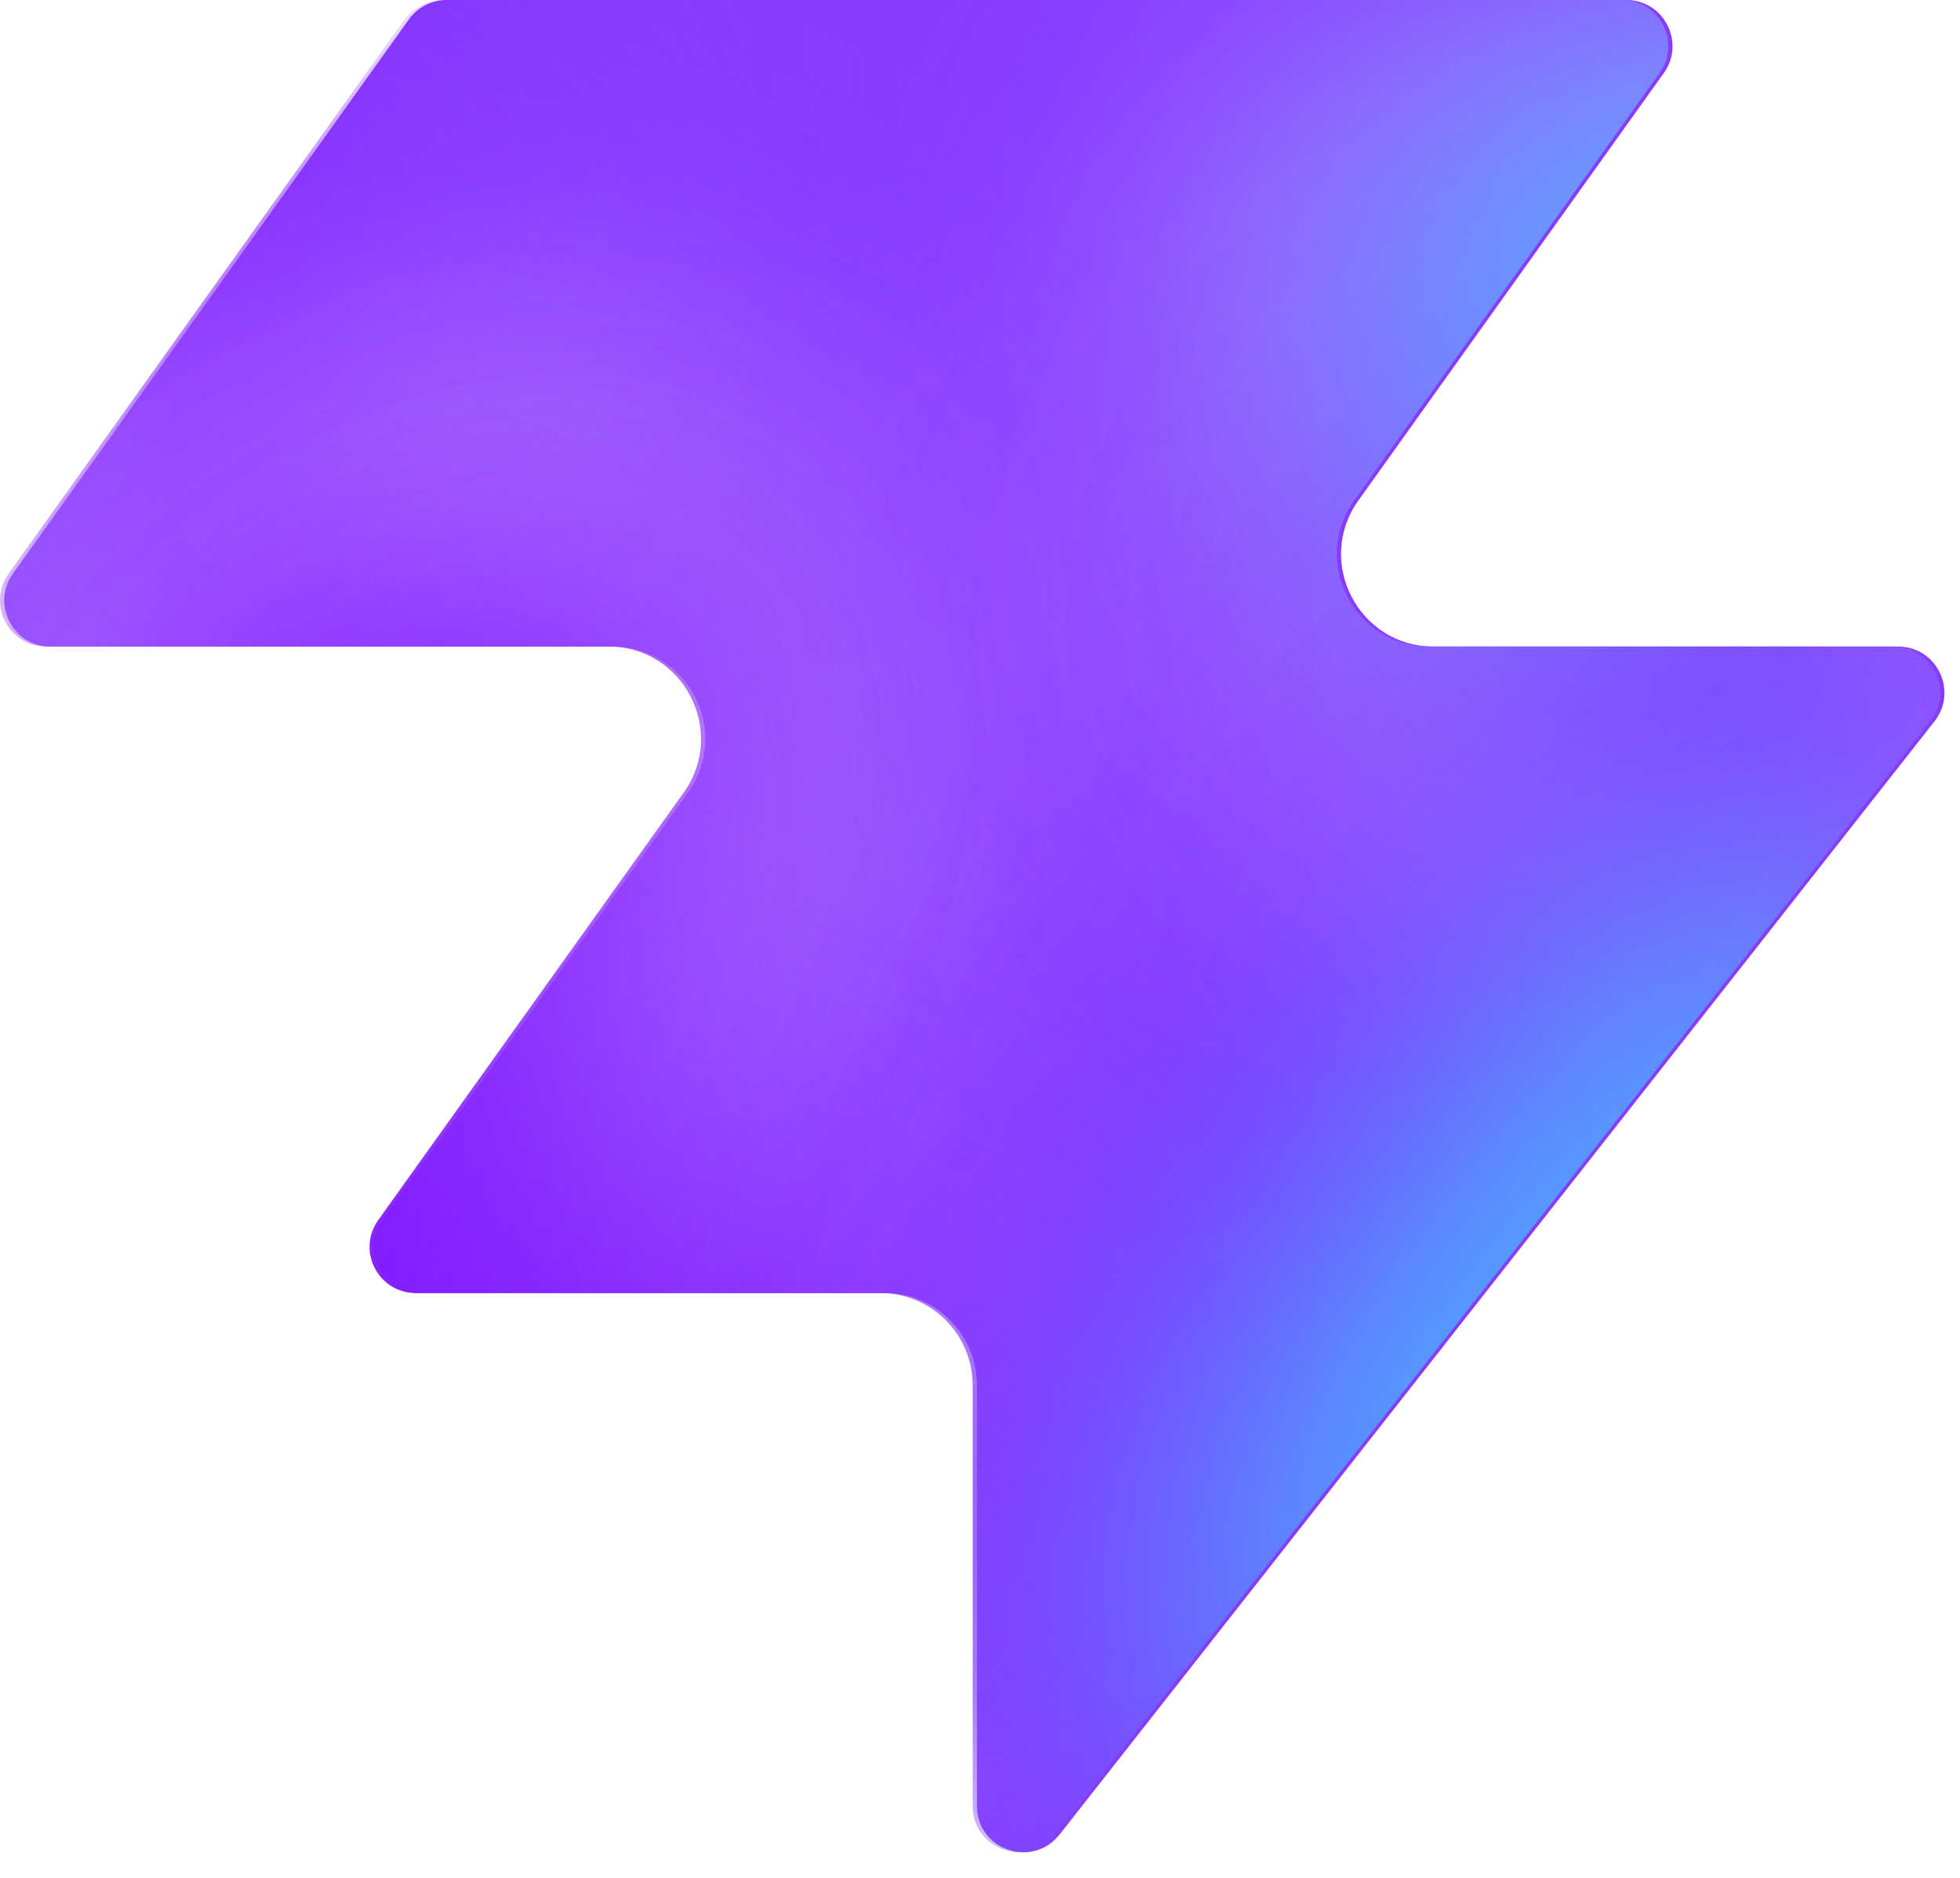
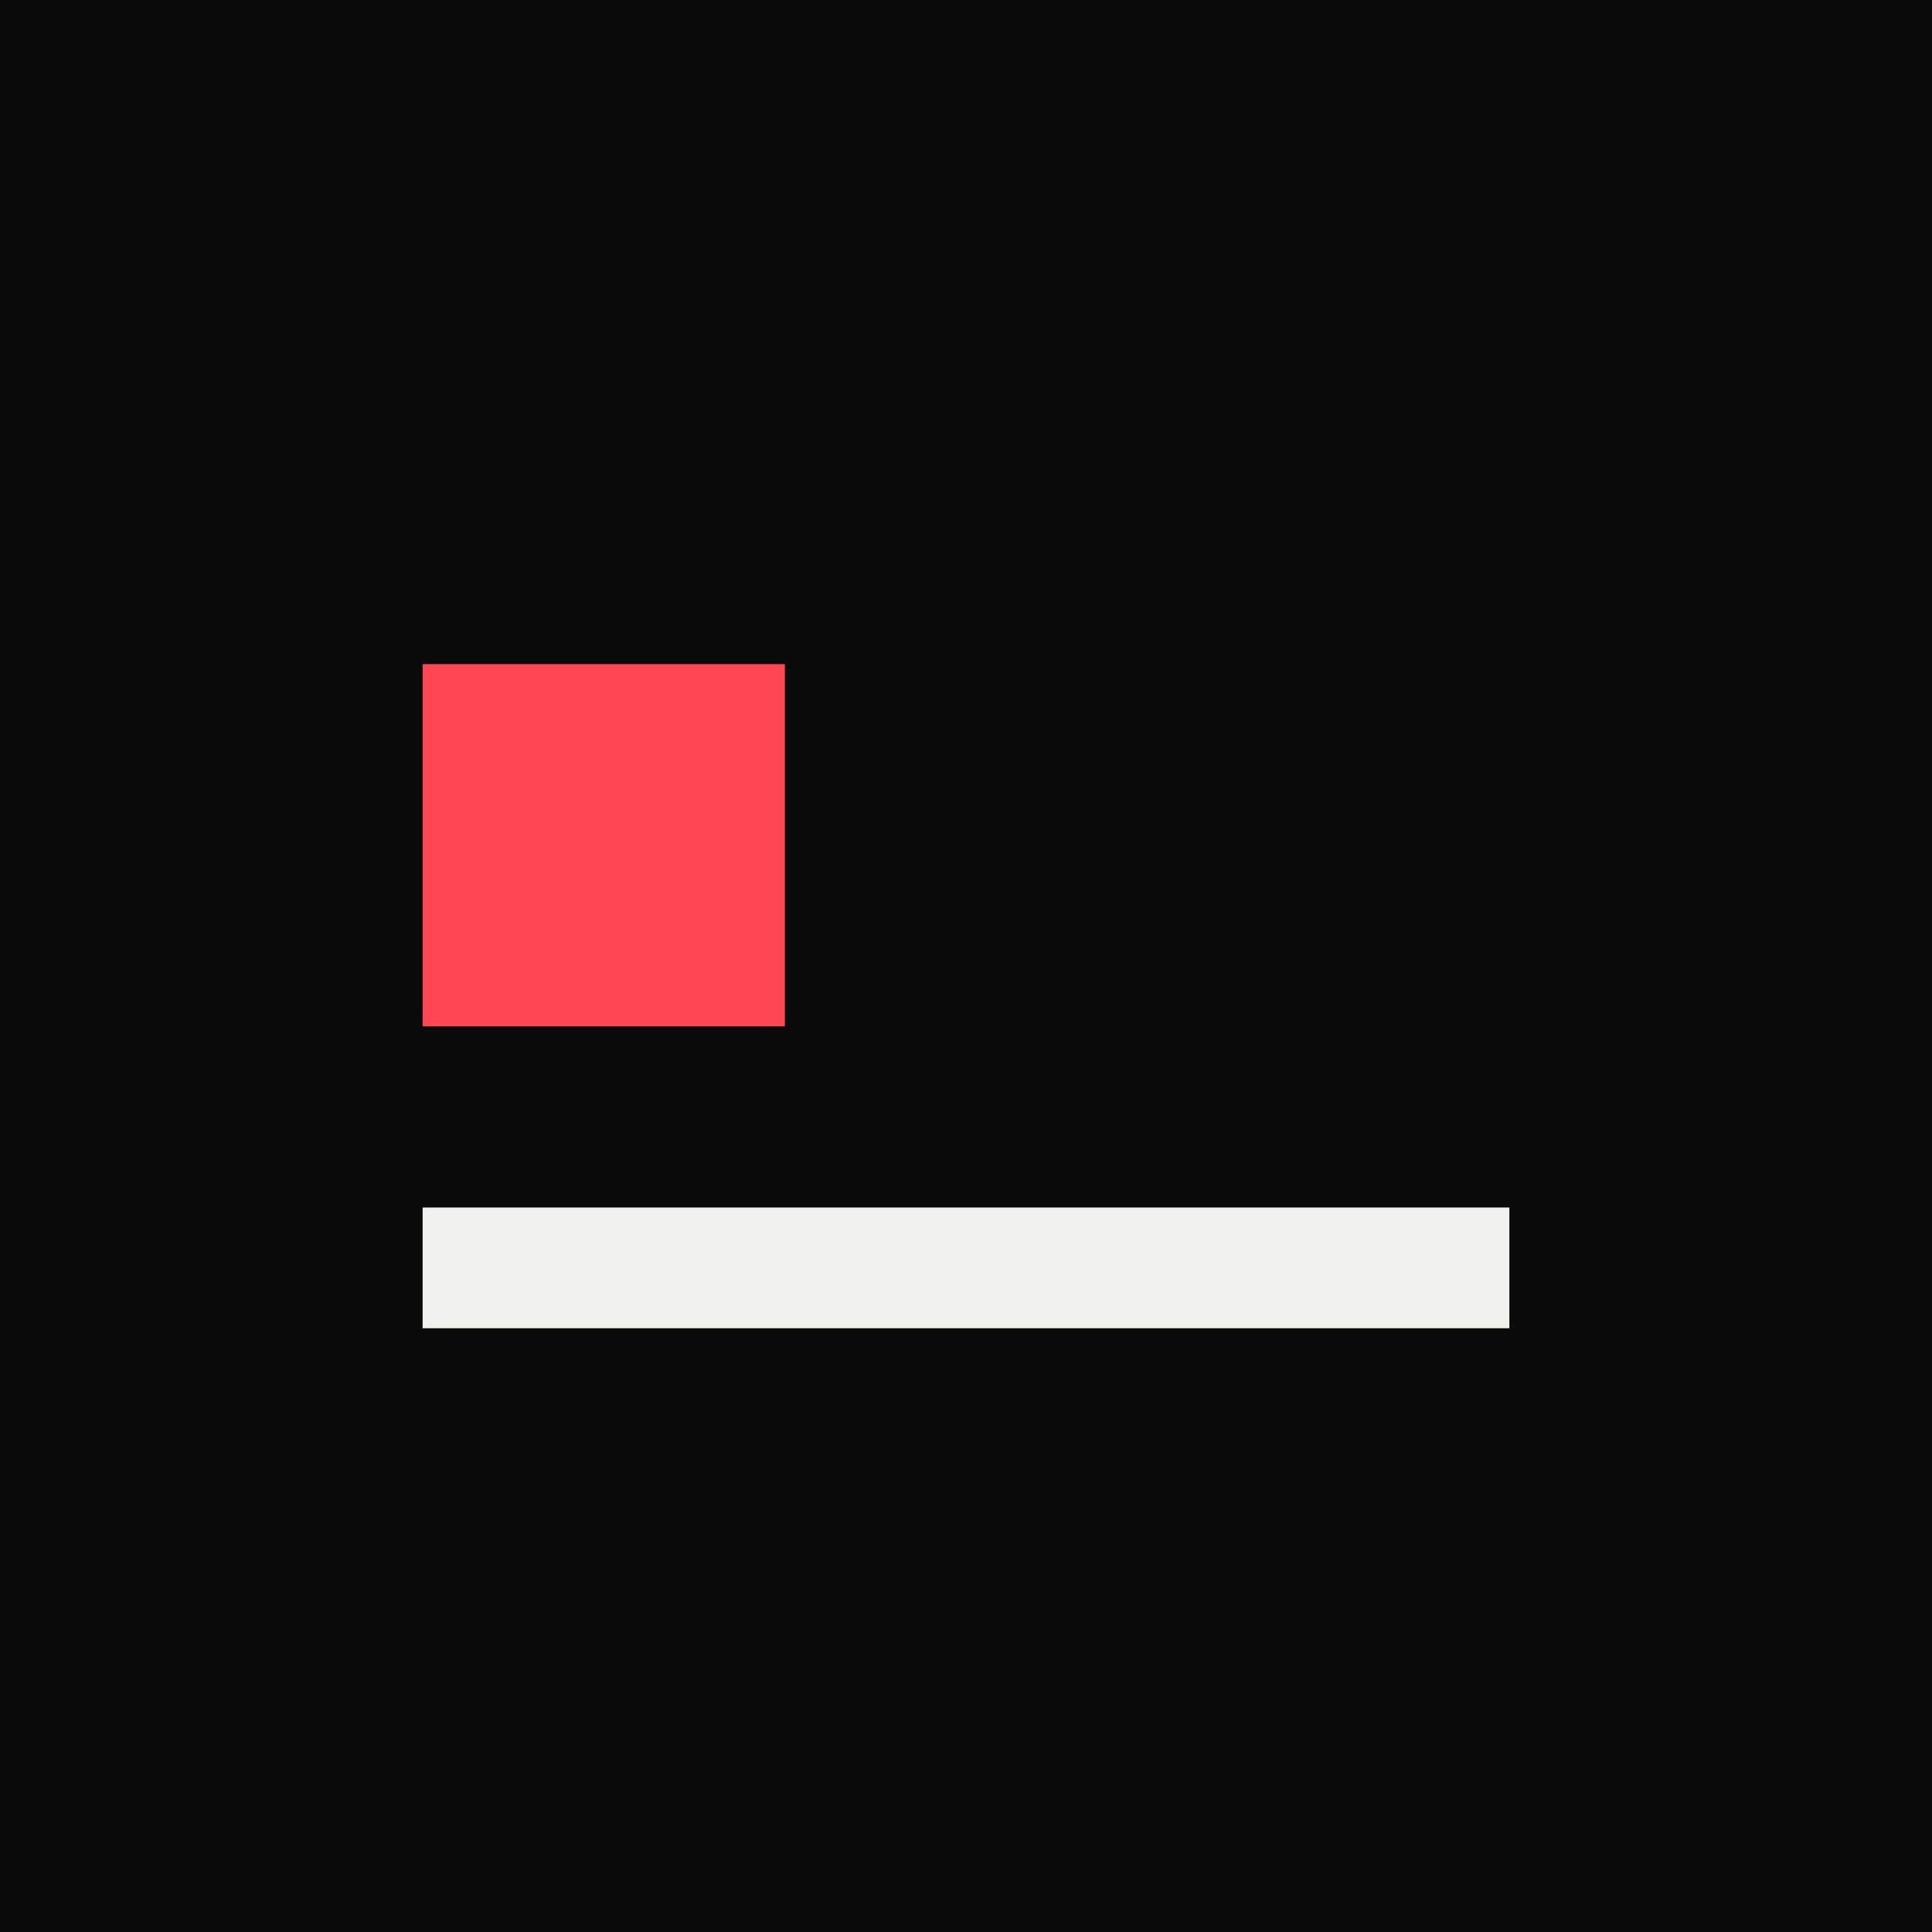
- <svg xmlns="http://www.w3.org/2000/svg" width="48" height="46" fill="none" viewBox="0 0 48 46">
-   <path fill="#863bff" d="M25.946 44.938c-.664.845-2.021.375-2.021-.698V33.937a2.26 2.26 0 0 0-2.262-2.262H10.287c-.92 0-1.456-1.04-.92-1.788l7.48-10.471c1.07-1.497 0-3.578-1.842-3.578H1.237c-.92 0-1.456-1.04-.92-1.788L10.013.474c.214-.297.556-.474.92-.474h28.894c.92 0 1.456 1.04.92 1.788l-7.48 10.471c-1.07 1.498 0 3.579 1.842 3.579h11.377c.943 0 1.473 1.088.89 1.83L25.947 44.94z" style="fill:#863bff;fill:color(display-p3 .525 .23 1);fill-opacity:1" />
-   <mask id="a" width="48" height="46" x="0" y="0" maskUnits="userSpaceOnUse" style="mask-type:alpha">
-     <path fill="#000" d="M25.842 44.938c-.664.844-2.021.375-2.021-.698V33.937a2.26 2.26 0 0 0-2.262-2.262H10.183c-.92 0-1.456-1.04-.92-1.788l7.48-10.471c1.07-1.498 0-3.579-1.842-3.579H1.133c-.92 0-1.456-1.04-.92-1.787L9.91.473c.214-.297.556-.474.92-.474h28.894c.92 0 1.456 1.04.92 1.788l-7.48 10.471c-1.07 1.498 0 3.578 1.842 3.578h11.377c.943 0 1.473 1.088.89 1.832L25.843 44.94z" style="fill:#000;fill-opacity:1" />
-   </mask>
-   <g mask="url(#a)">
-     <g filter="url(#b)">
-       <ellipse cx="5.508" cy="14.704" fill="#ede6ff" rx="5.508" ry="14.704" style="fill:#ede6ff;fill:color(display-p3 .927 .903 1);fill-opacity:1" transform="matrix(.00324 1 1 -.00324 -4.47 31.516)" />
-     </g>
-     <g filter="url(#c)">
-       <ellipse cx="10.399" cy="29.851" fill="#ede6ff" rx="10.399" ry="29.851" style="fill:#ede6ff;fill:color(display-p3 .927 .903 1);fill-opacity:1" transform="matrix(.00324 1 1 -.00324 -39.328 7.883)" />
-     </g>
-     <g filter="url(#d)">
-       <ellipse cx="5.508" cy="30.487" fill="#7e14ff" rx="5.508" ry="30.487" style="fill:#7e14ff;fill:color(display-p3 .492 .077 1);fill-opacity:1" transform="rotate(89.814 -25.913 -14.639)scale(1 -1)" />
-     </g>
-     <g filter="url(#e)">
-       <ellipse cx="5.508" cy="30.599" fill="#7e14ff" rx="5.508" ry="30.599" style="fill:#7e14ff;fill:color(display-p3 .492 .077 1);fill-opacity:1" transform="rotate(89.814 -32.644 -3.334)scale(1 -1)" />
-     </g>
-     <g filter="url(#f)">
-       <ellipse cx="5.508" cy="30.599" fill="#7e14ff" rx="5.508" ry="30.599" style="fill:#7e14ff;fill:color(display-p3 .492 .077 1);fill-opacity:1" transform="matrix(.00324 1 1 -.00324 -34.34 30.47)" />
-     </g>
-     <g filter="url(#g)">
-       <ellipse cx="14.072" cy="22.078" fill="#ede6ff" rx="14.072" ry="22.078" style="fill:#ede6ff;fill:color(display-p3 .927 .903 1);fill-opacity:1" transform="rotate(93.35 24.506 48.493)scale(-1 1)" />
-     </g>
-     <g filter="url(#h)">
-       <ellipse cx="3.47" cy="21.501" fill="#7e14ff" rx="3.47" ry="21.501" style="fill:#7e14ff;fill:color(display-p3 .492 .077 1);fill-opacity:1" transform="rotate(89.009 28.708 47.59)scale(-1 1)" />
-     </g>
-     <g filter="url(#i)">
-       <ellipse cx="3.47" cy="21.501" fill="#7e14ff" rx="3.47" ry="21.501" style="fill:#7e14ff;fill:color(display-p3 .492 .077 1);fill-opacity:1" transform="rotate(89.009 28.708 47.59)scale(-1 1)" />
-     </g>
-     <g filter="url(#j)">
-       <ellipse cx=".387" cy="8.972" fill="#7e14ff" rx="4.407" ry="29.108" style="fill:#7e14ff;fill:color(display-p3 .492 .077 1);fill-opacity:1" transform="rotate(39.51 .387 8.972)" />
-     </g>
-     <g filter="url(#k)">
-       <ellipse cx="47.523" cy="-6.092" fill="#7e14ff" rx="4.407" ry="29.108" style="fill:#7e14ff;fill:color(display-p3 .492 .077 1);fill-opacity:1" transform="rotate(37.892 47.523 -6.092)" />
-     </g>
-     <g filter="url(#l)">
-       <ellipse cx="41.412" cy="6.333" fill="#47bfff" rx="5.971" ry="9.665" style="fill:#47bfff;fill:color(display-p3 .28 .748 1);fill-opacity:1" transform="rotate(37.892 41.412 6.333)" />
-     </g>
-     <g filter="url(#m)">
-       <ellipse cx="-1.879" cy="38.332" fill="#7e14ff" rx="4.407" ry="29.108" style="fill:#7e14ff;fill:color(display-p3 .492 .077 1);fill-opacity:1" transform="rotate(37.892 -1.88 38.332)" />
-     </g>
-     <g filter="url(#n)">
-       <ellipse cx="-1.879" cy="38.332" fill="#7e14ff" rx="4.407" ry="29.108" style="fill:#7e14ff;fill:color(display-p3 .492 .077 1);fill-opacity:1" transform="rotate(37.892 -1.88 38.332)" />
-     </g>
-     <g filter="url(#o)">
-       <ellipse cx="35.651" cy="29.907" fill="#7e14ff" rx="4.407" ry="29.108" style="fill:#7e14ff;fill:color(display-p3 .492 .077 1);fill-opacity:1" transform="rotate(37.892 35.651 29.907)" />
-     </g>
-     <g filter="url(#p)">
-       <ellipse cx="38.418" cy="32.4" fill="#47bfff" rx="5.971" ry="15.297" style="fill:#47bfff;fill:color(display-p3 .28 .748 1);fill-opacity:1" transform="rotate(37.892 38.418 32.4)" />
-     </g>
-   </g>
-   <defs>
-     <filter id="b" width="60.045" height="41.654" x="-19.77" y="16.149" color-interpolation-filters="sRGB" filterUnits="userSpaceOnUse">
-       <feFlood flood-opacity="0" result="BackgroundImageFix" />
-       <feBlend in="SourceGraphic" in2="BackgroundImageFix" result="shape" />
-       <feGaussianBlur result="effect1_foregroundBlur_2002_17158" stdDeviation="7.659" />
-     </filter>
-     <filter id="c" width="90.34" height="51.437" x="-54.613" y="-7.533" color-interpolation-filters="sRGB" filterUnits="userSpaceOnUse">
-       <feFlood flood-opacity="0" result="BackgroundImageFix" />
-       <feBlend in="SourceGraphic" in2="BackgroundImageFix" result="shape" />
-       <feGaussianBlur result="effect1_foregroundBlur_2002_17158" stdDeviation="7.659" />
-     </filter>
-     <filter id="d" width="79.355" height="29.4" x="-49.64" y="2.03" color-interpolation-filters="sRGB" filterUnits="userSpaceOnUse">
-       <feFlood flood-opacity="0" result="BackgroundImageFix" />
-       <feBlend in="SourceGraphic" in2="BackgroundImageFix" result="shape" />
-       <feGaussianBlur result="effect1_foregroundBlur_2002_17158" stdDeviation="4.596" />
-     </filter>
-     <filter id="e" width="79.579" height="29.4" x="-45.045" y="20.029" color-interpolation-filters="sRGB" filterUnits="userSpaceOnUse">
-       <feFlood flood-opacity="0" result="BackgroundImageFix" />
-       <feBlend in="SourceGraphic" in2="BackgroundImageFix" result="shape" />
-       <feGaussianBlur result="effect1_foregroundBlur_2002_17158" stdDeviation="4.596" />
-     </filter>
-     <filter id="f" width="79.579" height="29.4" x="-43.513" y="21.178" color-interpolation-filters="sRGB" filterUnits="userSpaceOnUse">
-       <feFlood flood-opacity="0" result="BackgroundImageFix" />
-       <feBlend in="SourceGraphic" in2="BackgroundImageFix" result="shape" />
-       <feGaussianBlur result="effect1_foregroundBlur_2002_17158" stdDeviation="4.596" />
-     </filter>
-     <filter id="g" width="74.749" height="58.852" x="15.756" y="-17.901" color-interpolation-filters="sRGB" filterUnits="userSpaceOnUse">
-       <feFlood flood-opacity="0" result="BackgroundImageFix" />
-       <feBlend in="SourceGraphic" in2="BackgroundImageFix" result="shape" />
-       <feGaussianBlur result="effect1_foregroundBlur_2002_17158" stdDeviation="7.659" />
-     </filter>
-     <filter id="h" width="61.377" height="25.362" x="23.548" y="2.284" color-interpolation-filters="sRGB" filterUnits="userSpaceOnUse">
-       <feFlood flood-opacity="0" result="BackgroundImageFix" />
-       <feBlend in="SourceGraphic" in2="BackgroundImageFix" result="shape" />
-       <feGaussianBlur result="effect1_foregroundBlur_2002_17158" stdDeviation="4.596" />
-     </filter>
-     <filter id="i" width="61.377" height="25.362" x="23.548" y="2.284" color-interpolation-filters="sRGB" filterUnits="userSpaceOnUse">
-       <feFlood flood-opacity="0" result="BackgroundImageFix" />
-       <feBlend in="SourceGraphic" in2="BackgroundImageFix" result="shape" />
-       <feGaussianBlur result="effect1_foregroundBlur_2002_17158" stdDeviation="4.596" />
-     </filter>
-     <filter id="j" width="56.045" height="63.649" x="-27.636" y="-22.853" color-interpolation-filters="sRGB" filterUnits="userSpaceOnUse">
-       <feFlood flood-opacity="0" result="BackgroundImageFix" />
-       <feBlend in="SourceGraphic" in2="BackgroundImageFix" result="shape" />
-       <feGaussianBlur result="effect1_foregroundBlur_2002_17158" stdDeviation="4.596" />
-     </filter>
-     <filter id="k" width="54.814" height="64.646" x="20.116" y="-38.415" color-interpolation-filters="sRGB" filterUnits="userSpaceOnUse">
-       <feFlood flood-opacity="0" result="BackgroundImageFix" />
-       <feBlend in="SourceGraphic" in2="BackgroundImageFix" result="shape" />
-       <feGaussianBlur result="effect1_foregroundBlur_2002_17158" stdDeviation="4.596" />
-     </filter>
-     <filter id="l" width="33.541" height="35.313" x="24.641" y="-11.323" color-interpolation-filters="sRGB" filterUnits="userSpaceOnUse">
-       <feFlood flood-opacity="0" result="BackgroundImageFix" />
-       <feBlend in="SourceGraphic" in2="BackgroundImageFix" result="shape" />
-       <feGaussianBlur result="effect1_foregroundBlur_2002_17158" stdDeviation="4.596" />
-     </filter>
-     <filter id="m" width="54.814" height="64.646" x="-29.286" y="6.009" color-interpolation-filters="sRGB" filterUnits="userSpaceOnUse">
-       <feFlood flood-opacity="0" result="BackgroundImageFix" />
-       <feBlend in="SourceGraphic" in2="BackgroundImageFix" result="shape" />
-       <feGaussianBlur result="effect1_foregroundBlur_2002_17158" stdDeviation="4.596" />
-     </filter>
-     <filter id="n" width="54.814" height="64.646" x="-29.286" y="6.009" color-interpolation-filters="sRGB" filterUnits="userSpaceOnUse">
-       <feFlood flood-opacity="0" result="BackgroundImageFix" />
-       <feBlend in="SourceGraphic" in2="BackgroundImageFix" result="shape" />
-       <feGaussianBlur result="effect1_foregroundBlur_2002_17158" stdDeviation="4.596" />
-     </filter>
-     <filter id="o" width="54.814" height="64.646" x="8.244" y="-2.416" color-interpolation-filters="sRGB" filterUnits="userSpaceOnUse">
-       <feFlood flood-opacity="0" result="BackgroundImageFix" />
-       <feBlend in="SourceGraphic" in2="BackgroundImageFix" result="shape" />
-       <feGaussianBlur result="effect1_foregroundBlur_2002_17158" stdDeviation="4.596" />
-     </filter>
-     <filter id="p" width="39.409" height="43.623" x="18.713" y="10.588" color-interpolation-filters="sRGB" filterUnits="userSpaceOnUse">
-       <feFlood flood-opacity="0" result="BackgroundImageFix" />
-       <feBlend in="SourceGraphic" in2="BackgroundImageFix" result="shape" />
-       <feGaussianBlur result="effect1_foregroundBlur_2002_17158" stdDeviation="4.596" />
-     </filter>
-   </defs>
+ <svg xmlns="http://www.w3.org/2000/svg" viewBox="0 0 64 64">
+   <rect width="64" height="64" fill="#0a0a0a" />
+   <rect x="14" y="40" width="36" height="4" fill="#f1f1ee" />
+   <rect x="14" y="22" width="12" height="12" fill="#ff4655" />
</svg>
